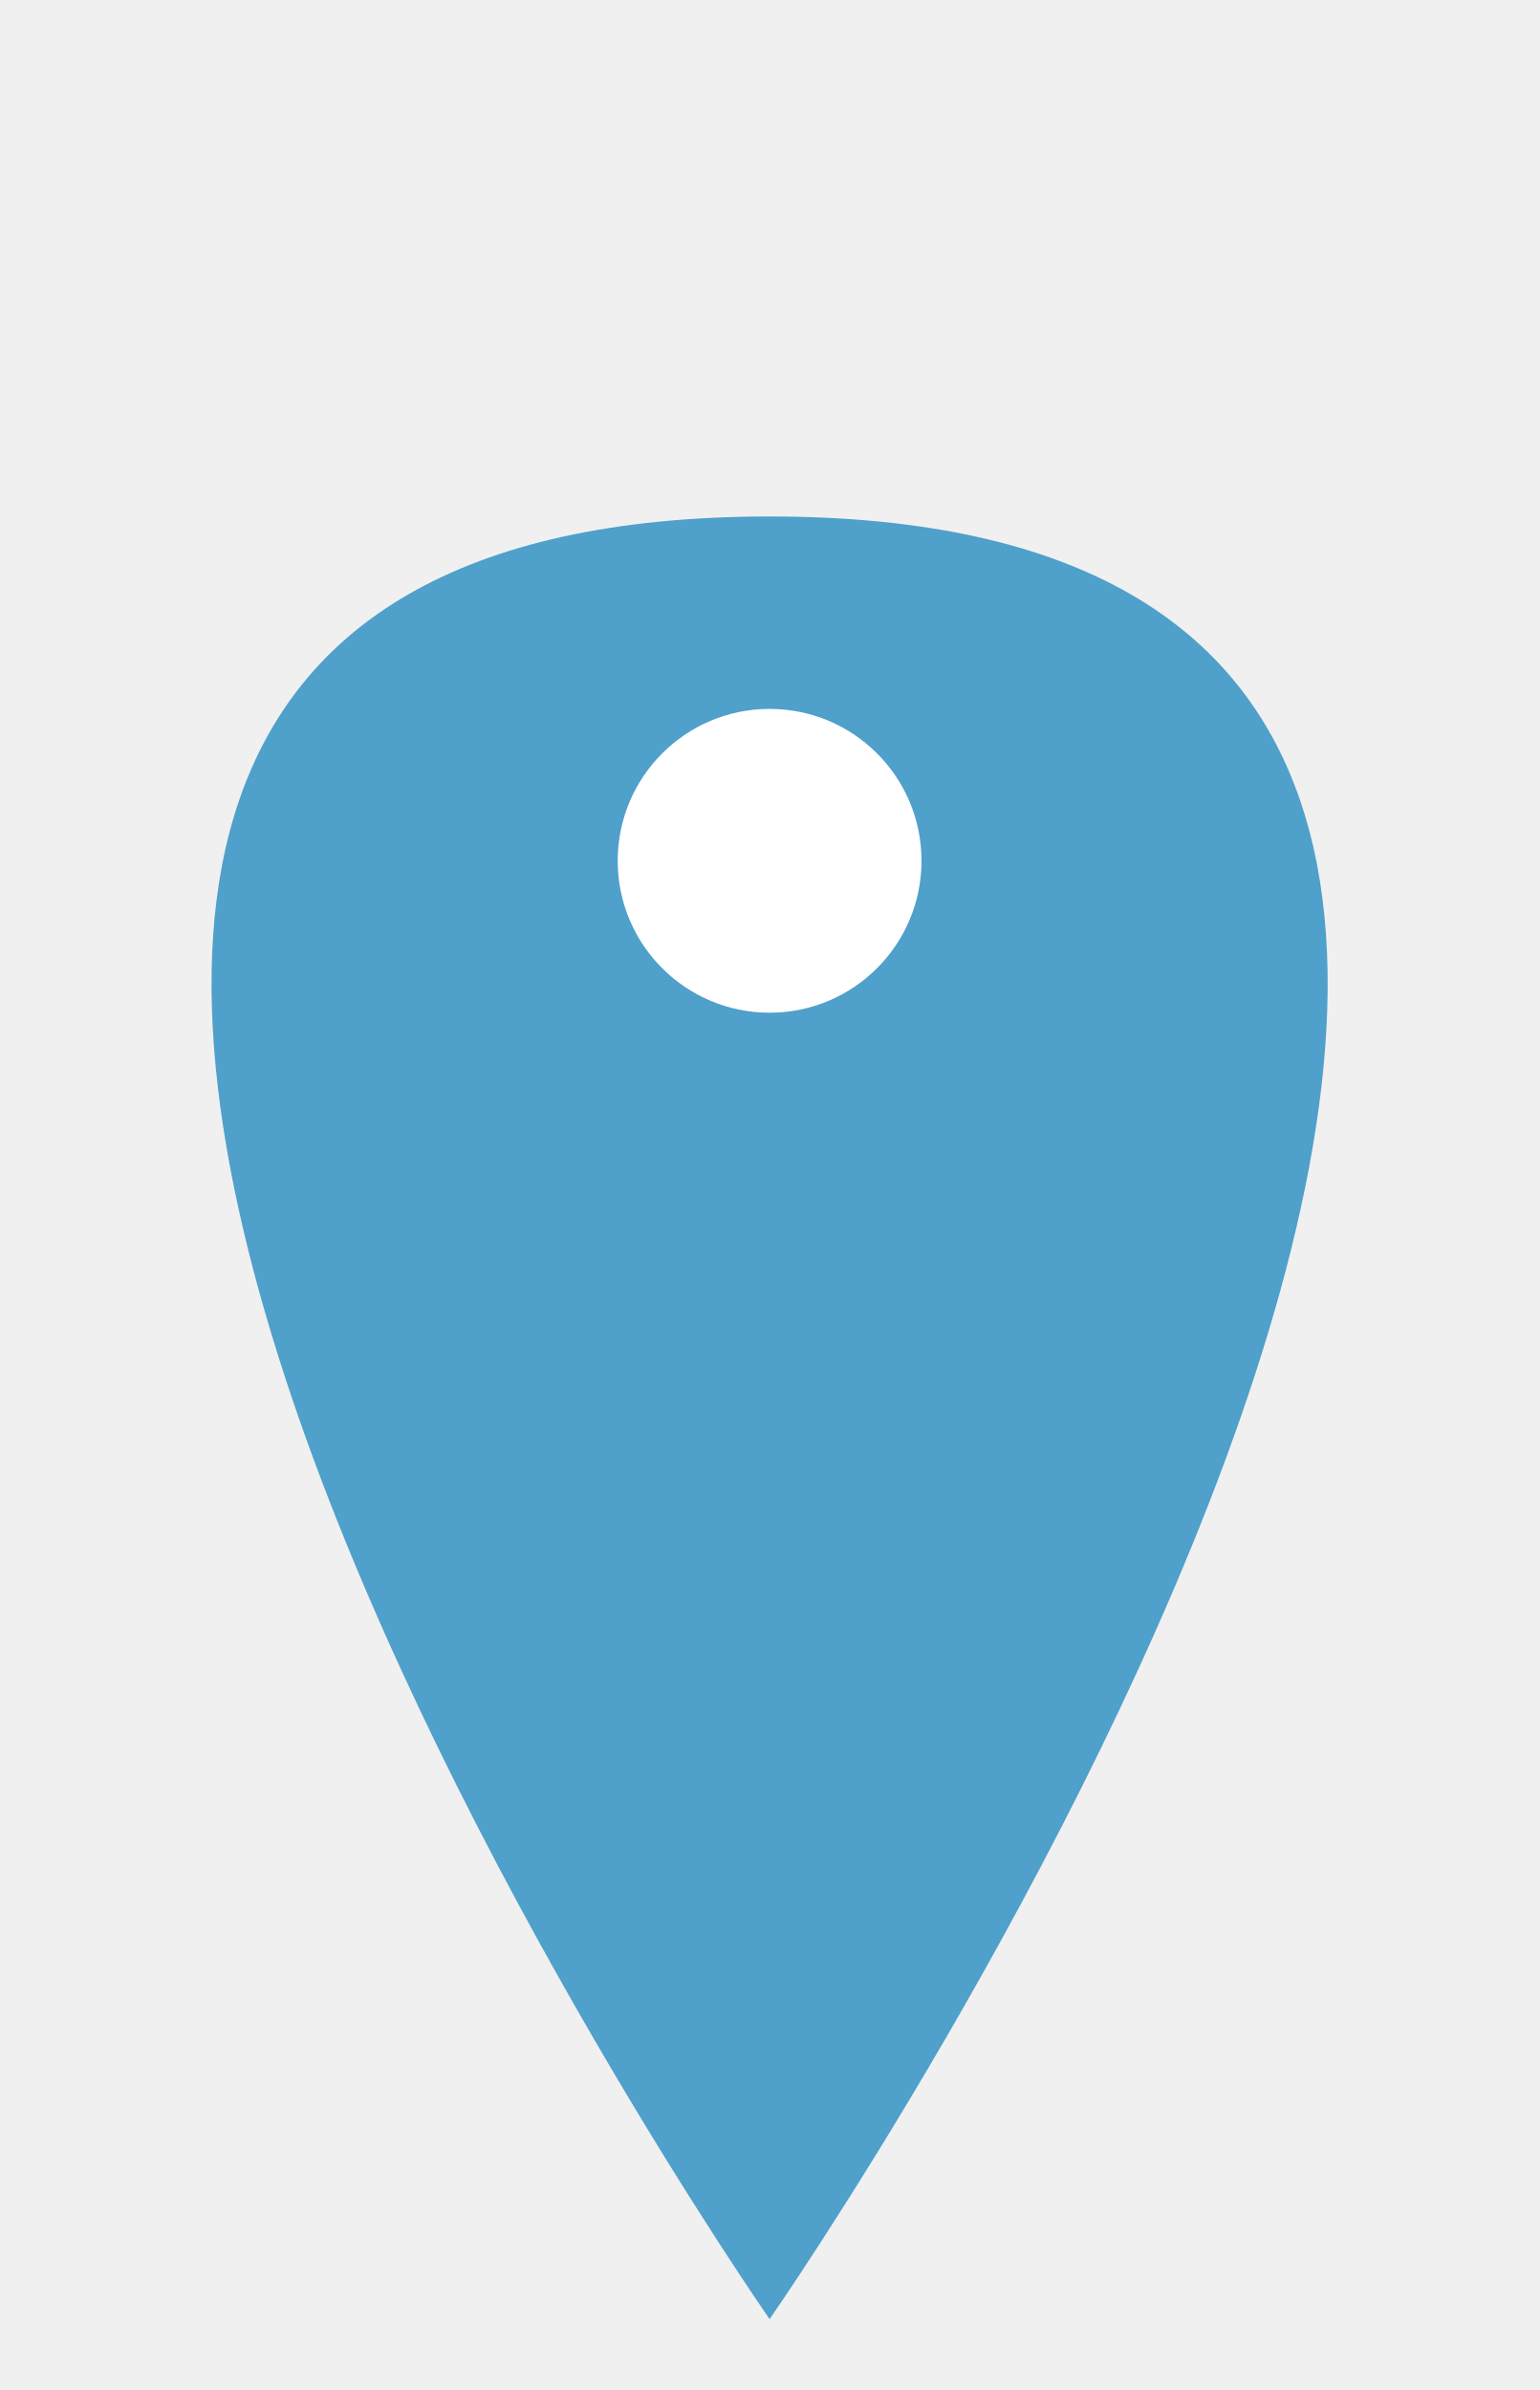
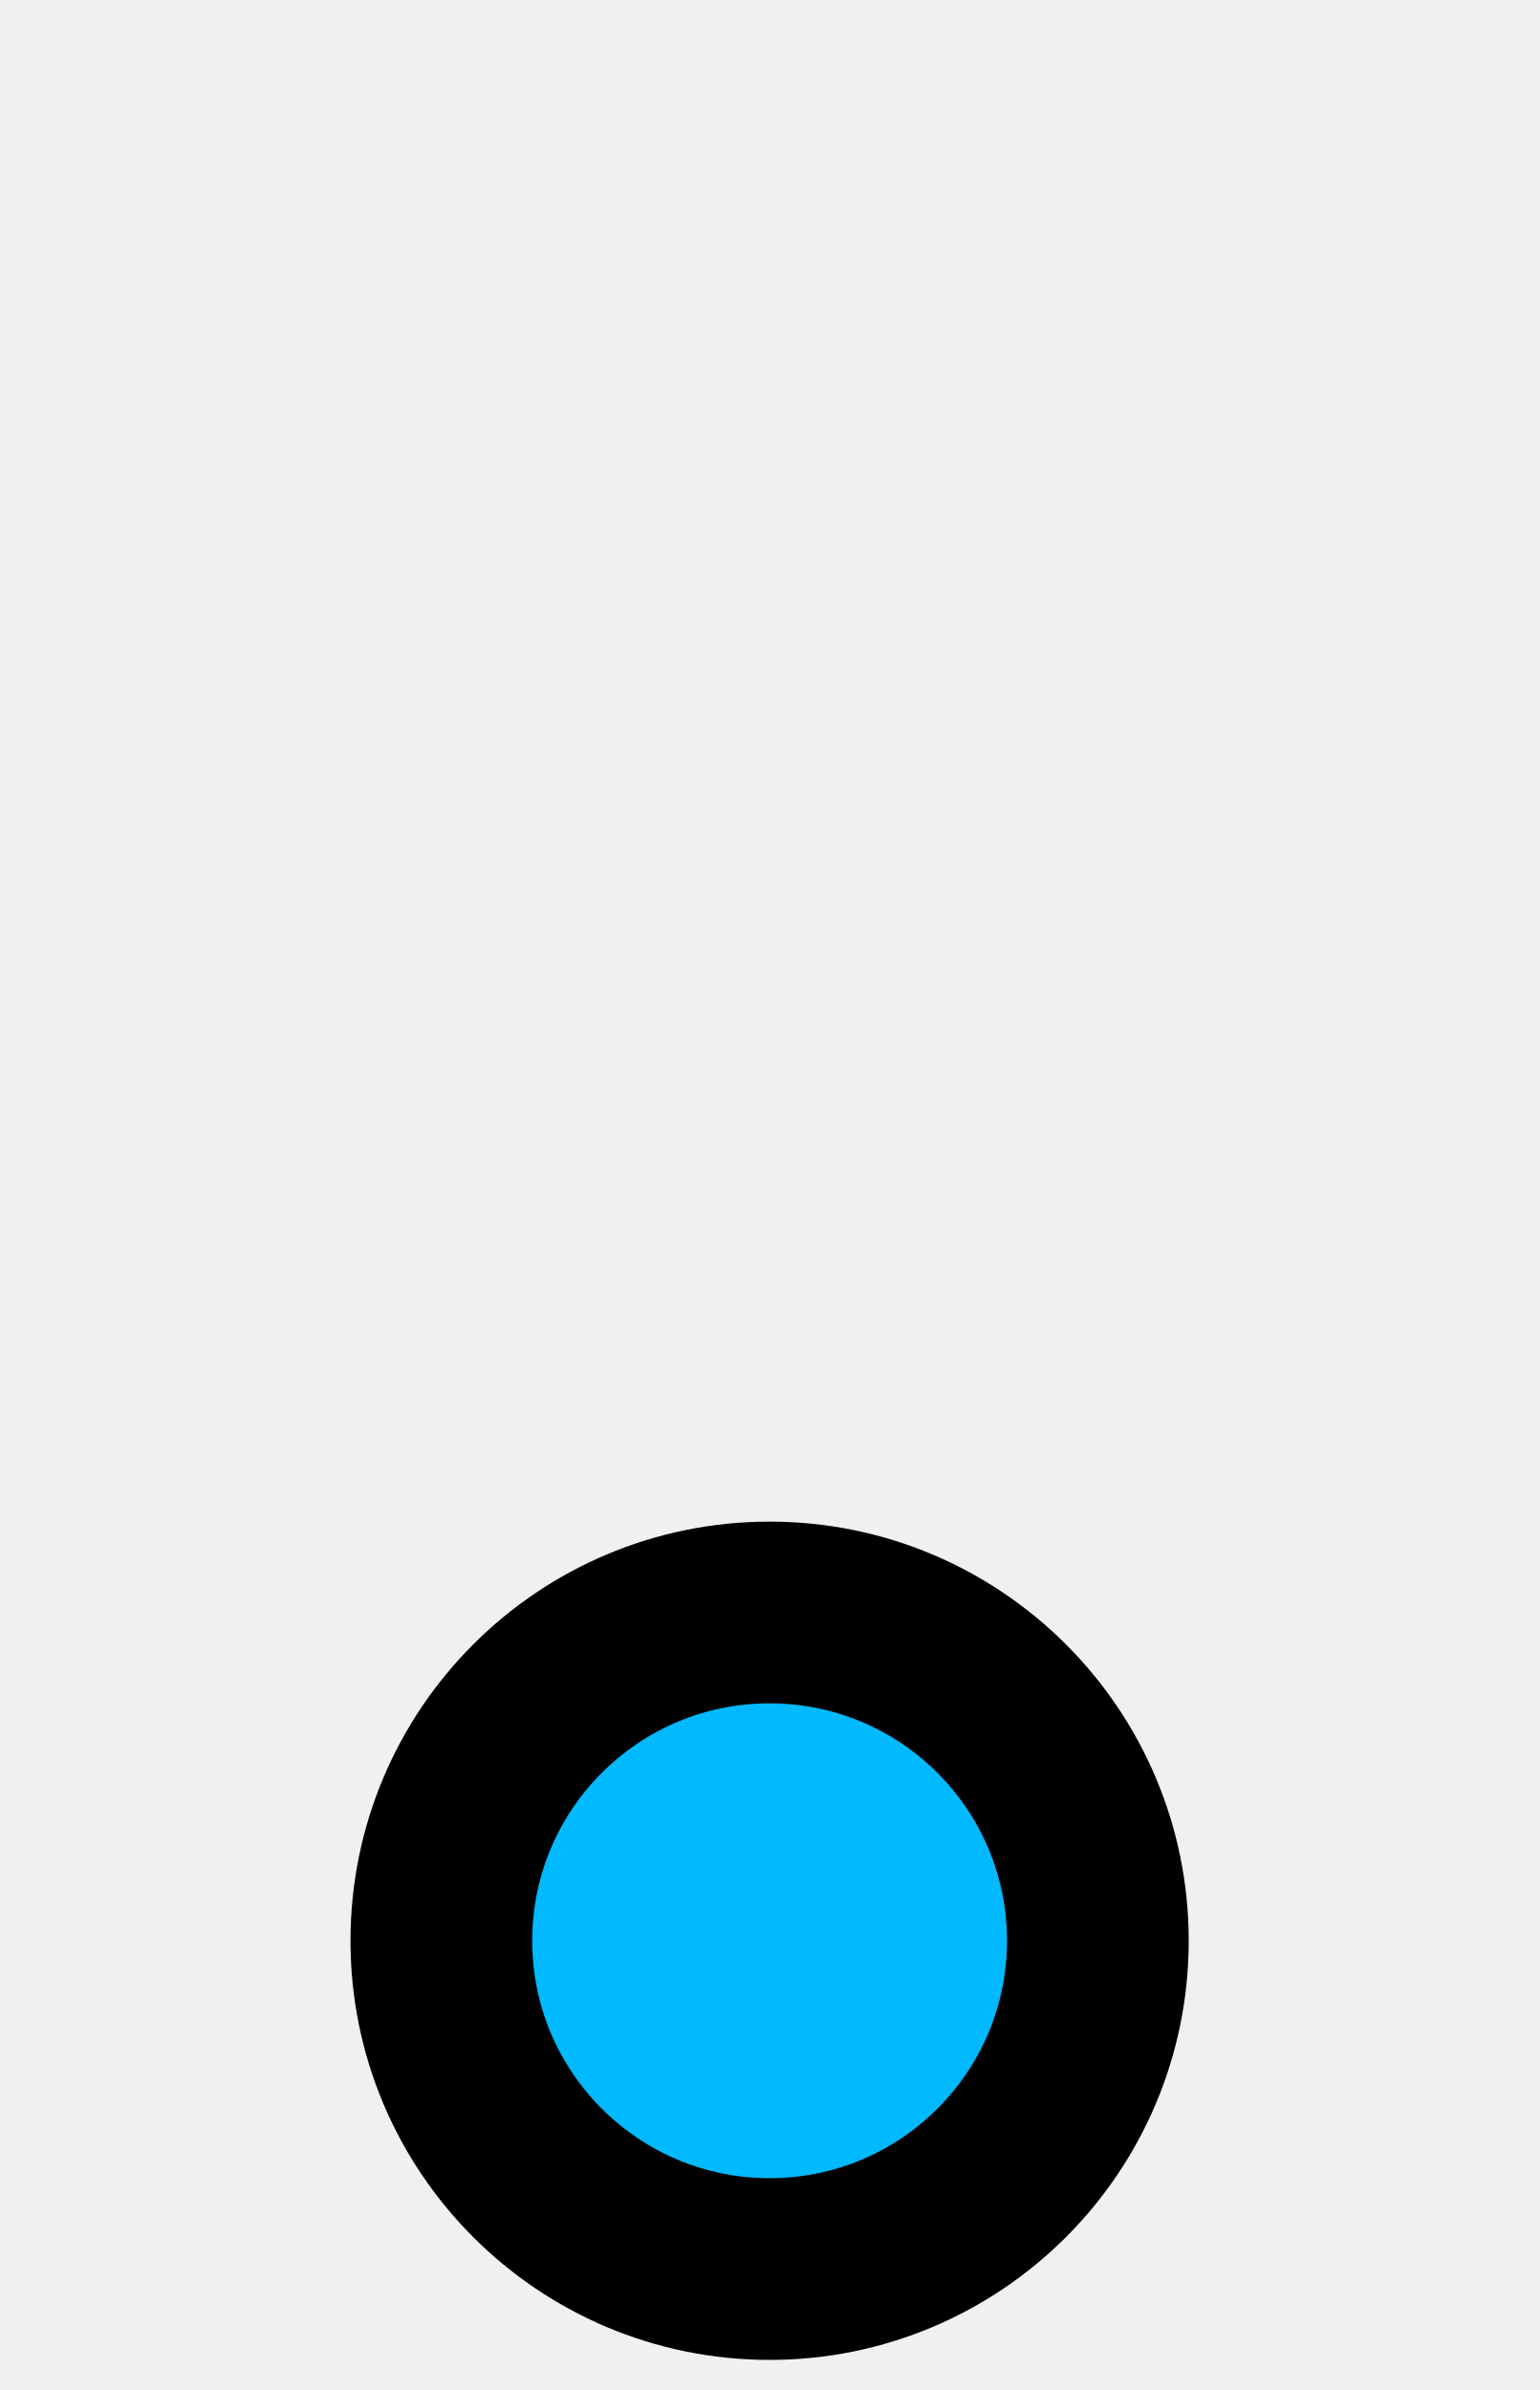
<svg xmlns="http://www.w3.org/2000/svg" version="1.1" id="Calque_1" x="0px" y="0px" width="38px" height="59px" viewBox="0 0 38 59" enable-background="new 0 0 38 59" xml:space="preserve">
-   <g>
-     <path fill="#4FA0CA" d="M19,57.25c0,0-31-44.5,0-44.5S19,57.25,19,57.25z" />
-     <circle fill="#FFFFFF" cx="19" cy="21.25" r="3.75" />
-   </g>
+   <circle fill="#00B9FF" stroke="#000000" stroke-width="4.486" stroke-miterlimit="10" cx="19" cy="47.91" r="8.104" />
</svg>
